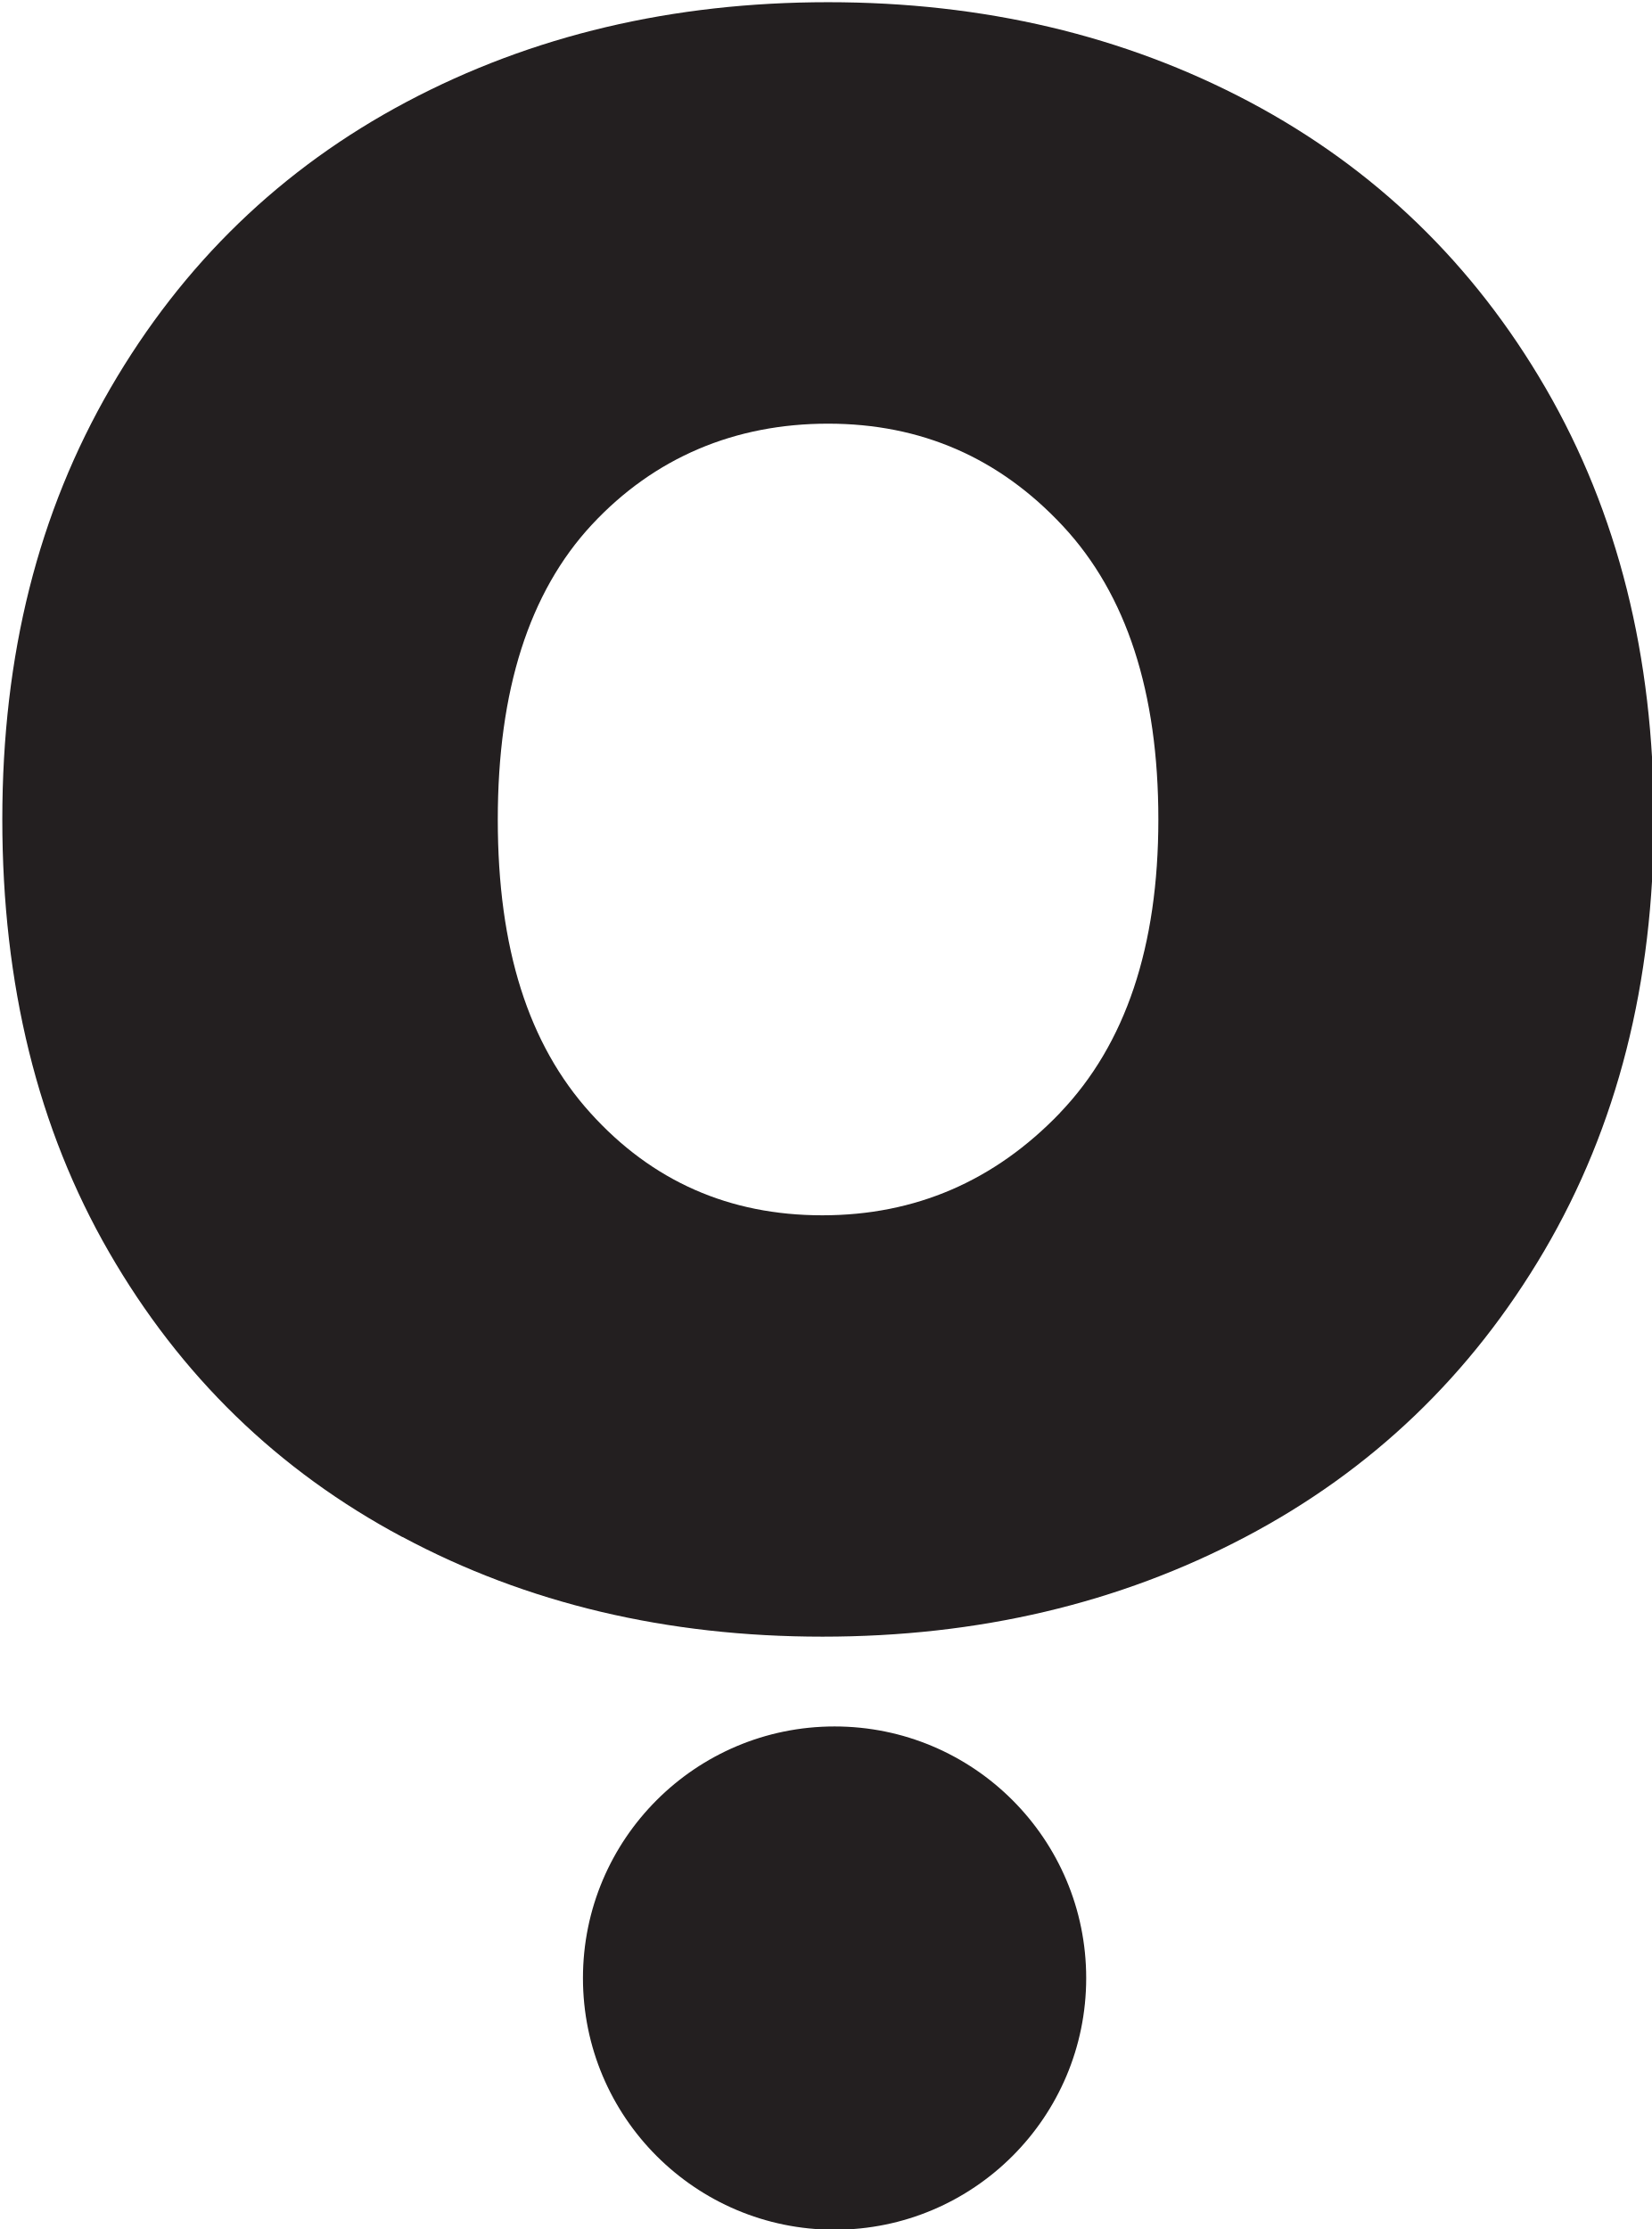
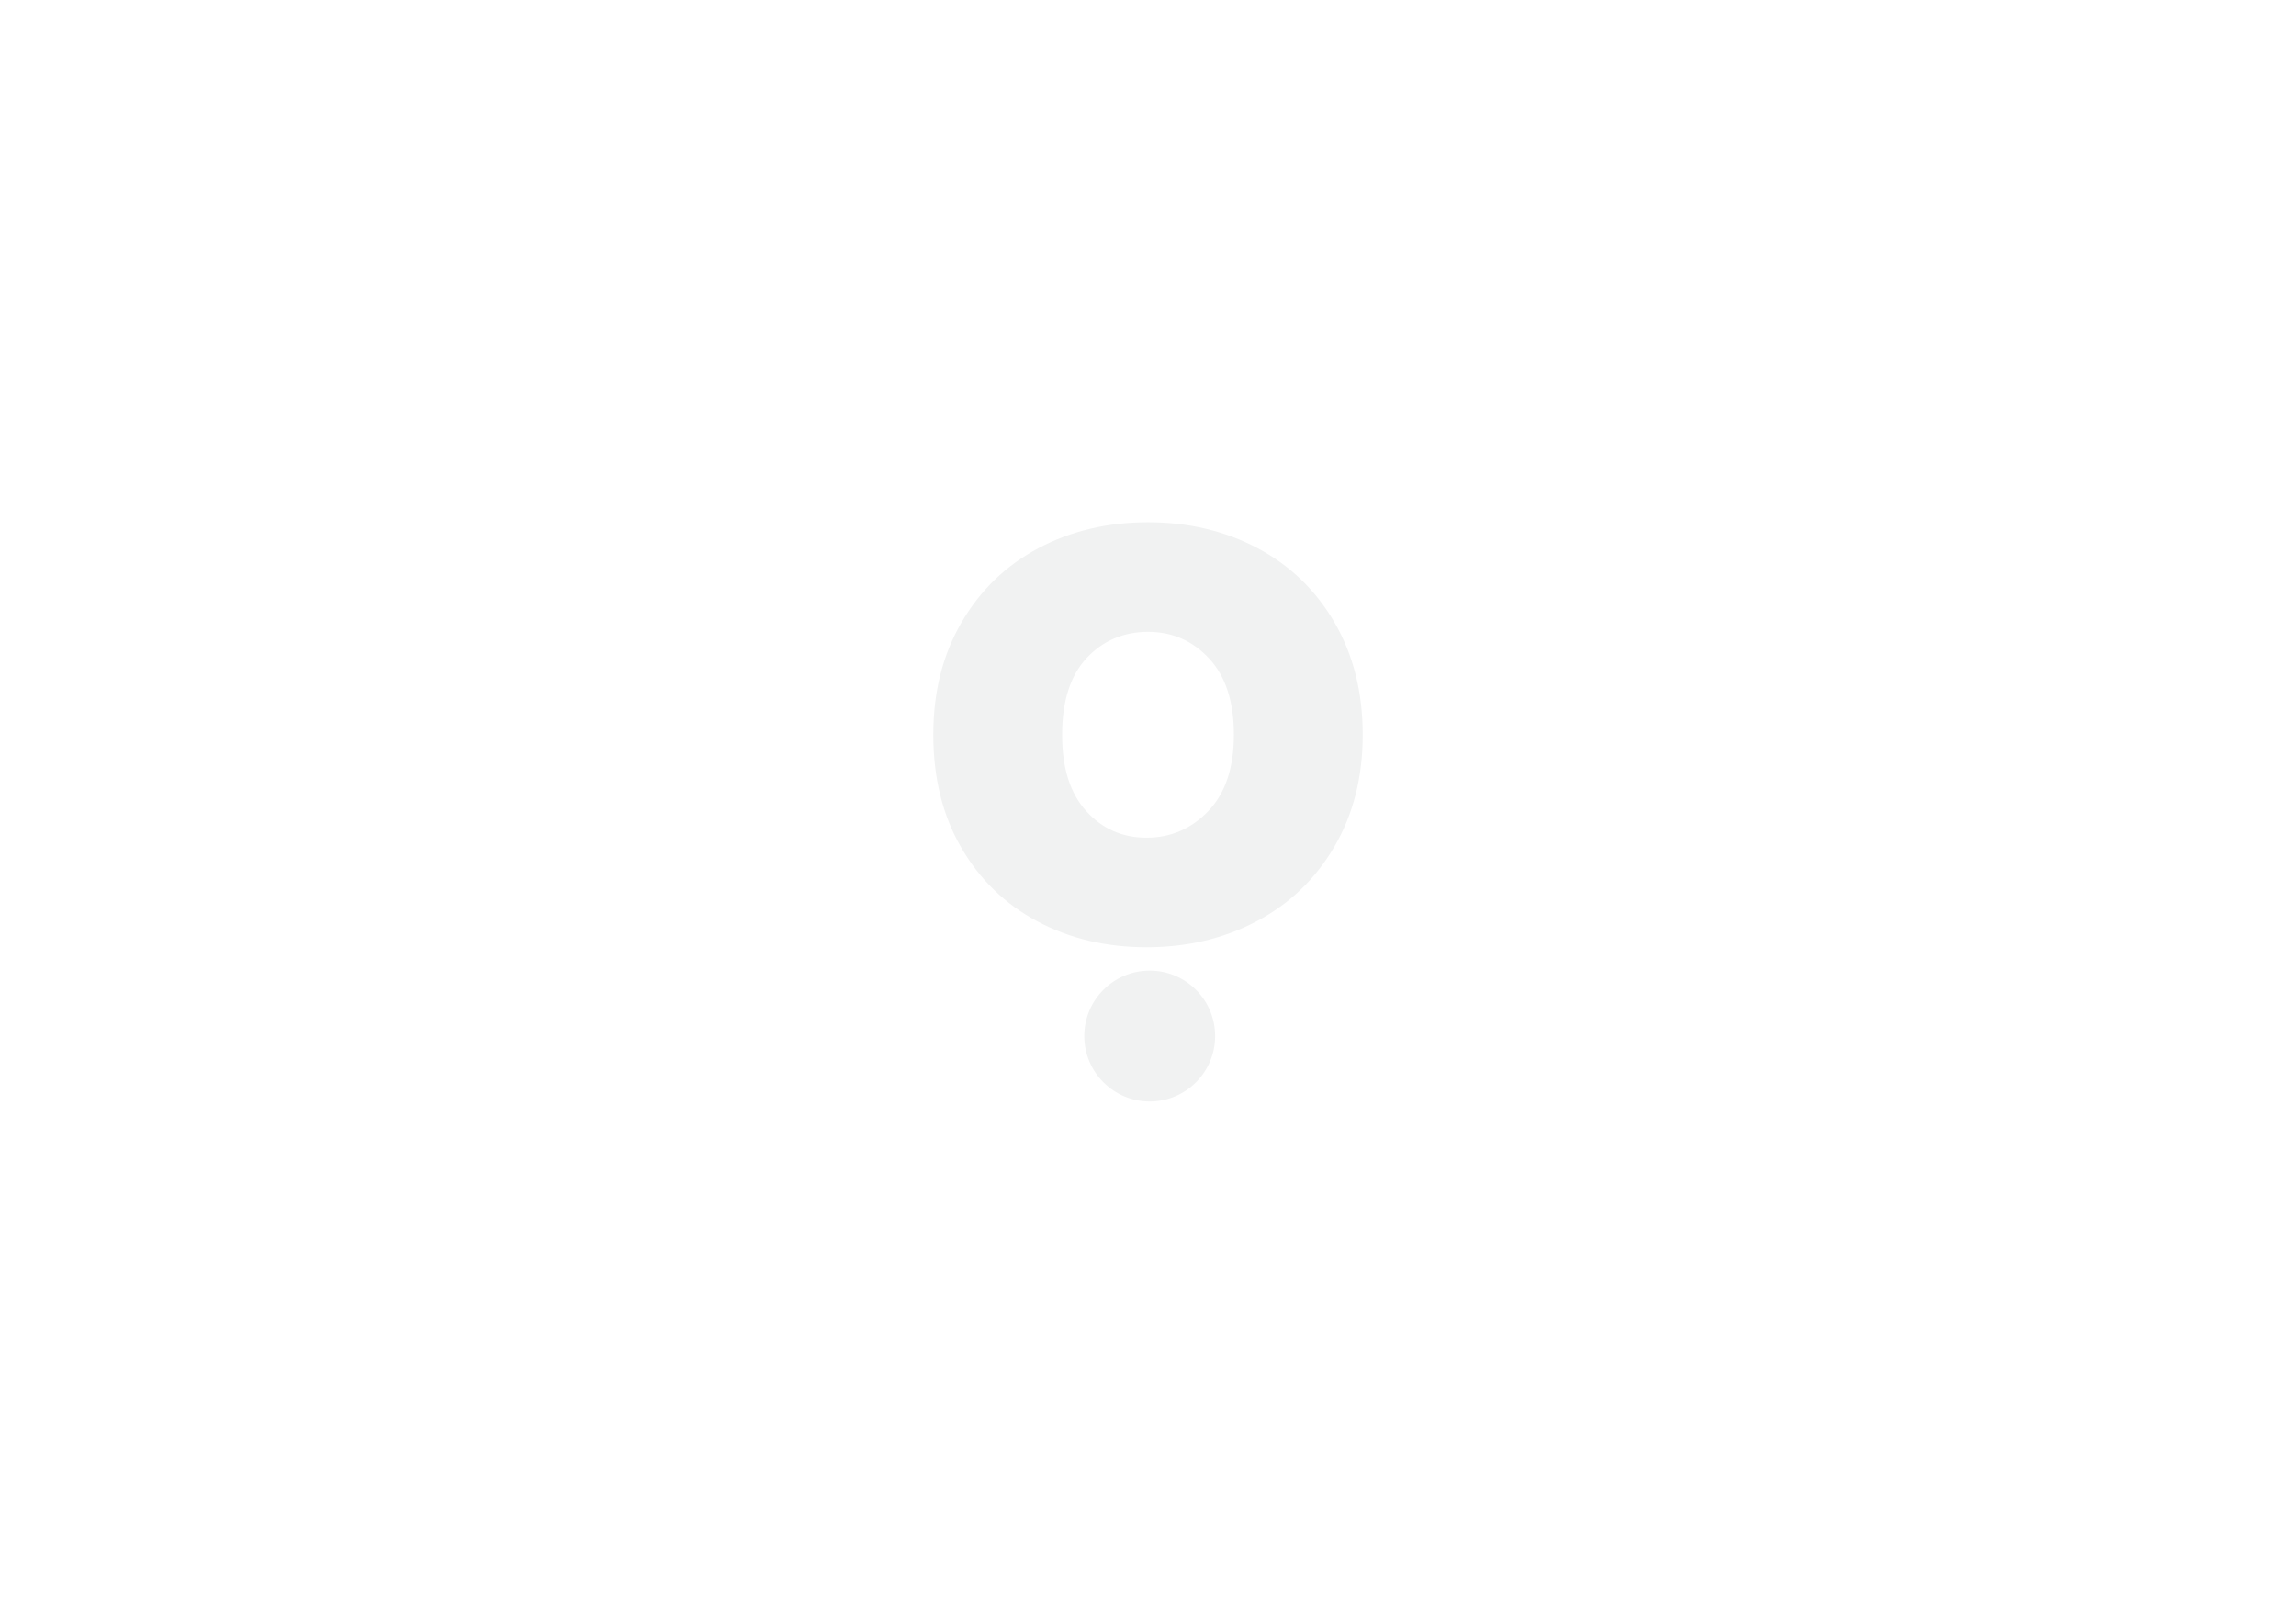
- <svg xmlns="http://www.w3.org/2000/svg" id="Layer_1" data-name="Layer 1" viewBox="342.00 191.25 157.50 212.50">
+ <svg xmlns="http://www.w3.org/2000/svg" id="Layer_1" data-name="Layer 1" viewBox="0 0 841.89 595.28">
  <defs>
    <style>
      .cls-1 {
-         fill: #231f20;
+         fill: #f1f2f2;
      }
    </style>
  </defs>
  <path class="cls-1" d="M380.36,337.78c-11.86-6.33-21.17-15.38-27.96-27.15-6.79-11.76-10.18-25.52-10.18-41.26s3.44-29.27,10.32-41.13c6.88-11.85,16.29-20.95,28.23-27.28,11.94-6.33,25.34-9.5,40.18-9.5s28.23,3.17,40.18,9.5c11.94,6.34,21.35,15.43,28.23,27.28,6.88,11.86,10.32,25.56,10.32,41.13s-3.49,29.28-10.45,41.13c-6.97,11.86-16.47,20.95-28.5,27.28-12.04,6.34-25.48,9.5-40.31,9.5s-28.19-3.16-40.04-9.5ZM443.07,297.33c6.24-6.52,9.37-15.83,9.37-27.96s-3.03-21.45-9.09-27.96c-6.07-6.52-13.53-9.77-22.4-9.77s-16.56,3.22-22.53,9.64c-5.97,6.43-8.96,15.79-8.96,28.1s2.94,21.45,8.82,27.96c5.88,6.52,13.26,9.77,22.12,9.77s16.42-3.26,22.67-9.77Z" />
  <circle class="cls-1" cx="421.57" cy="379.83" r="23.99" />
</svg>
